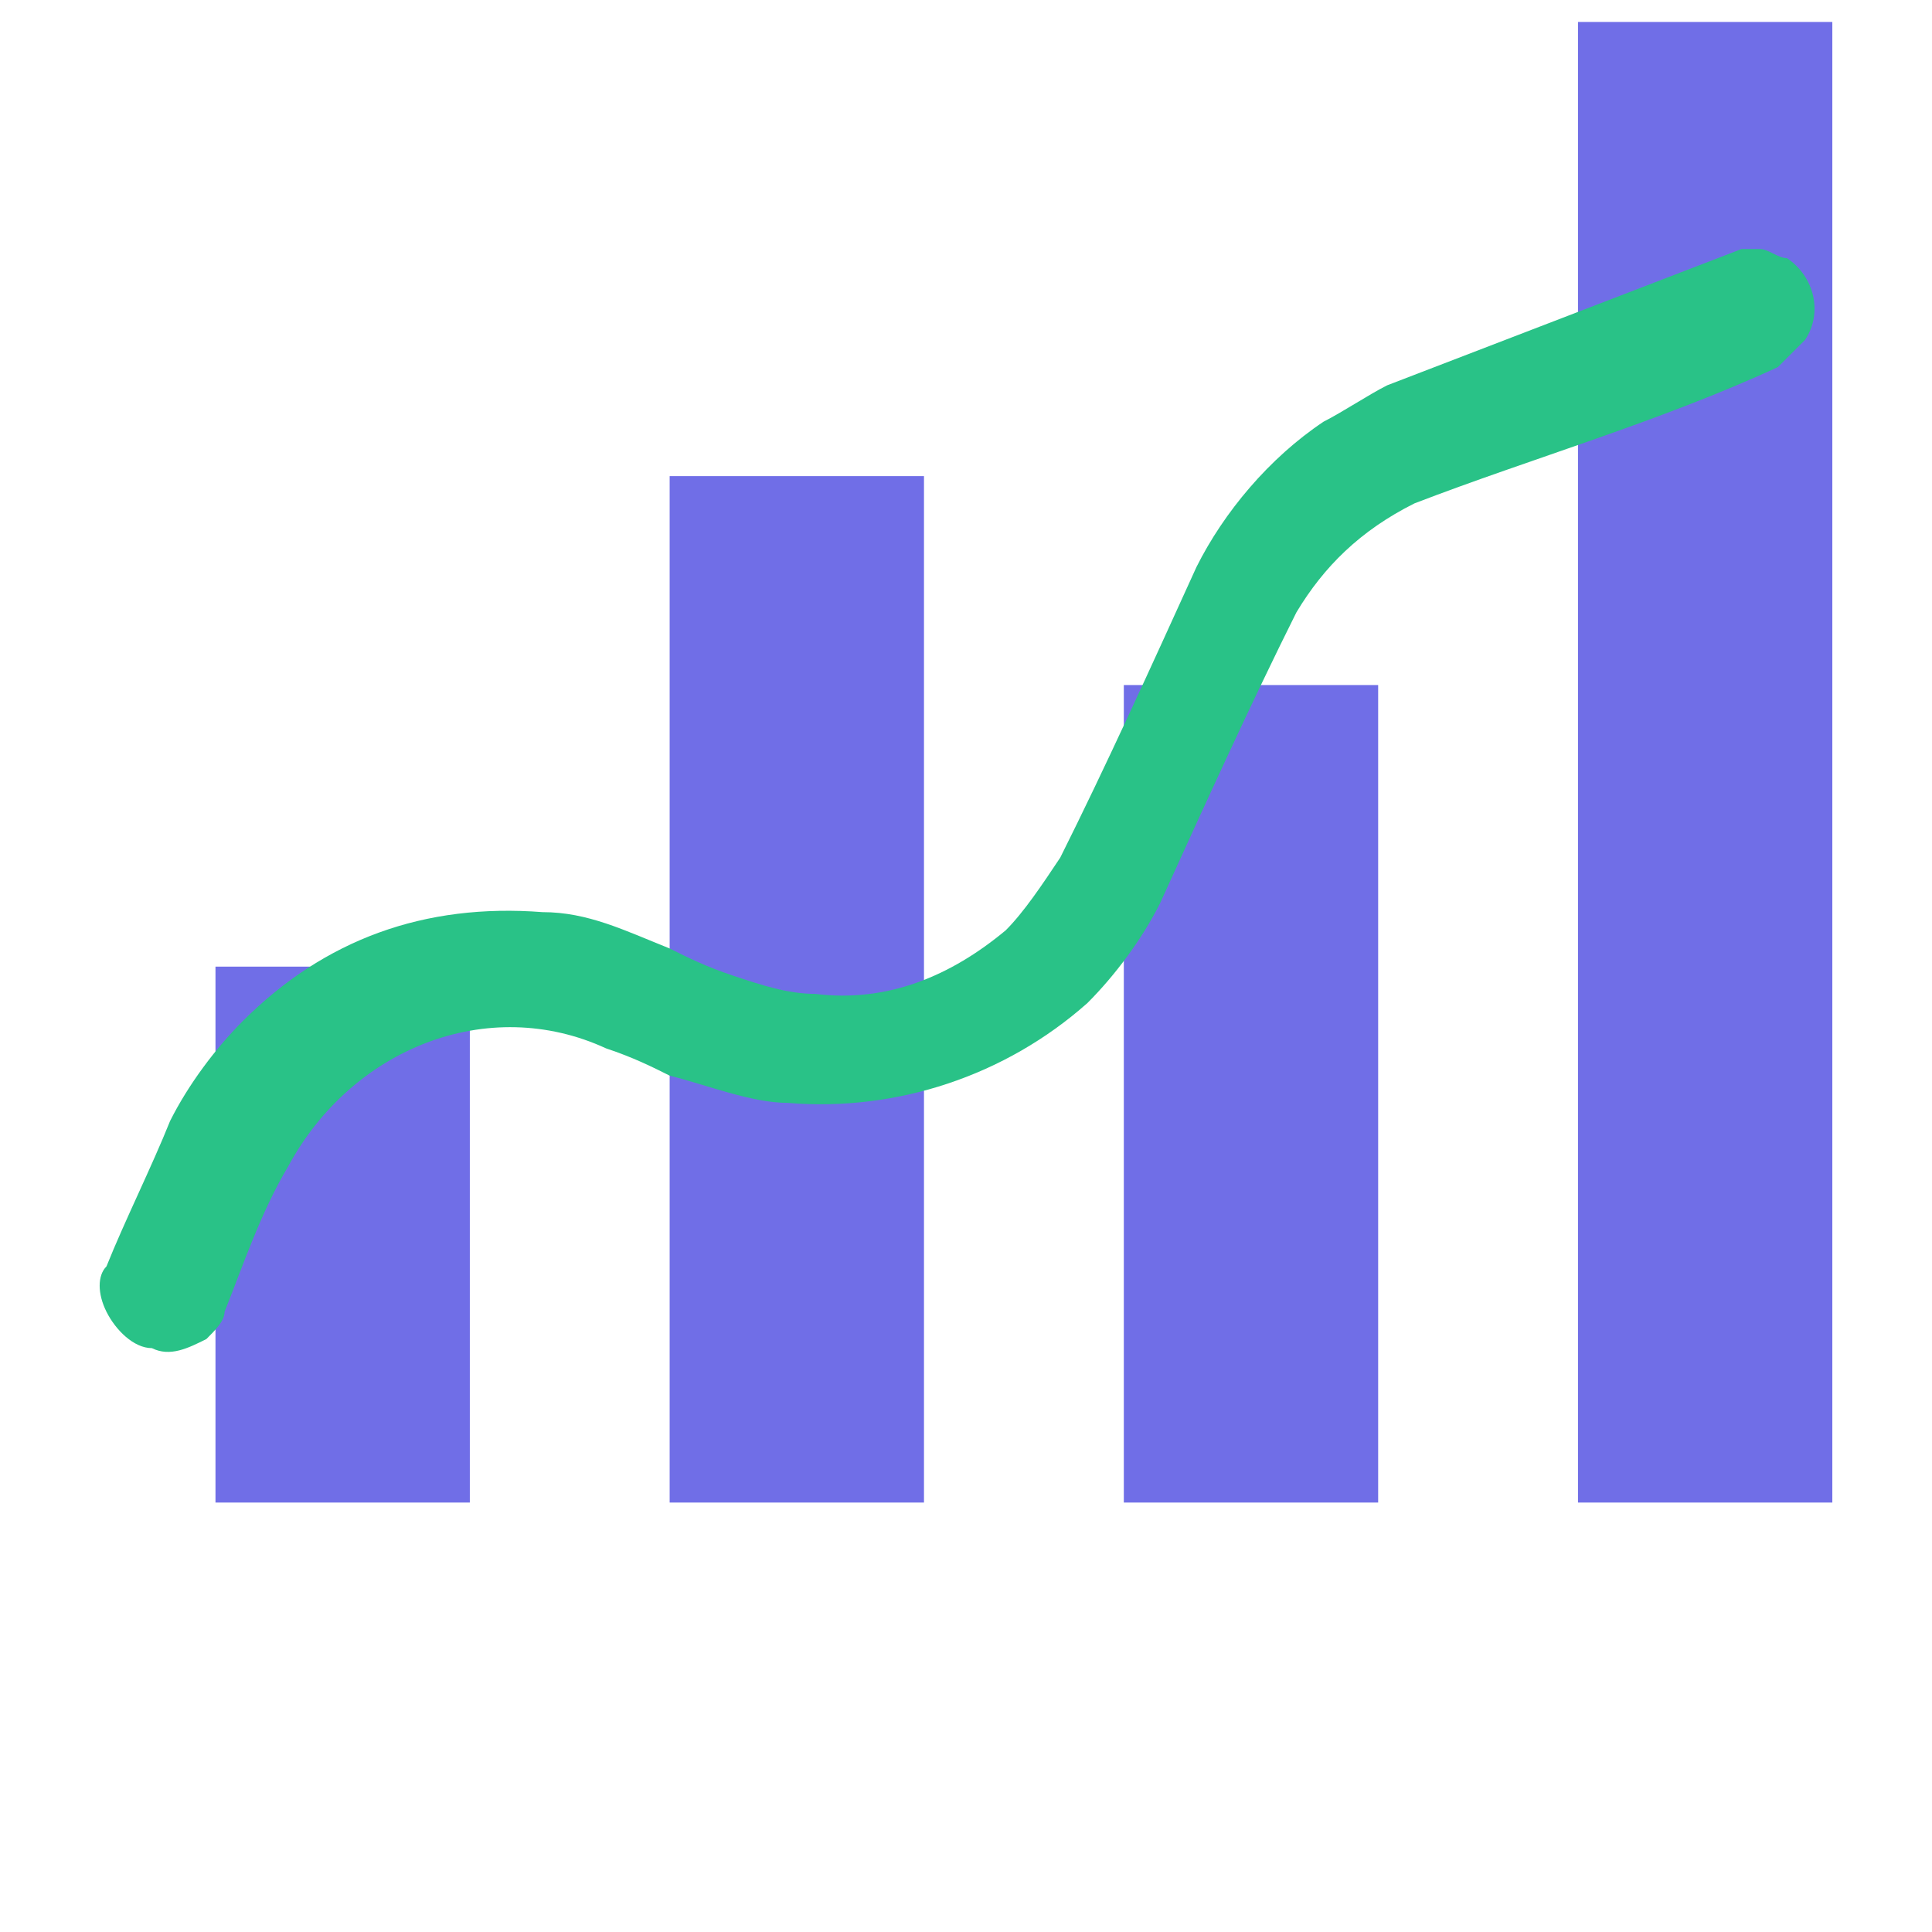
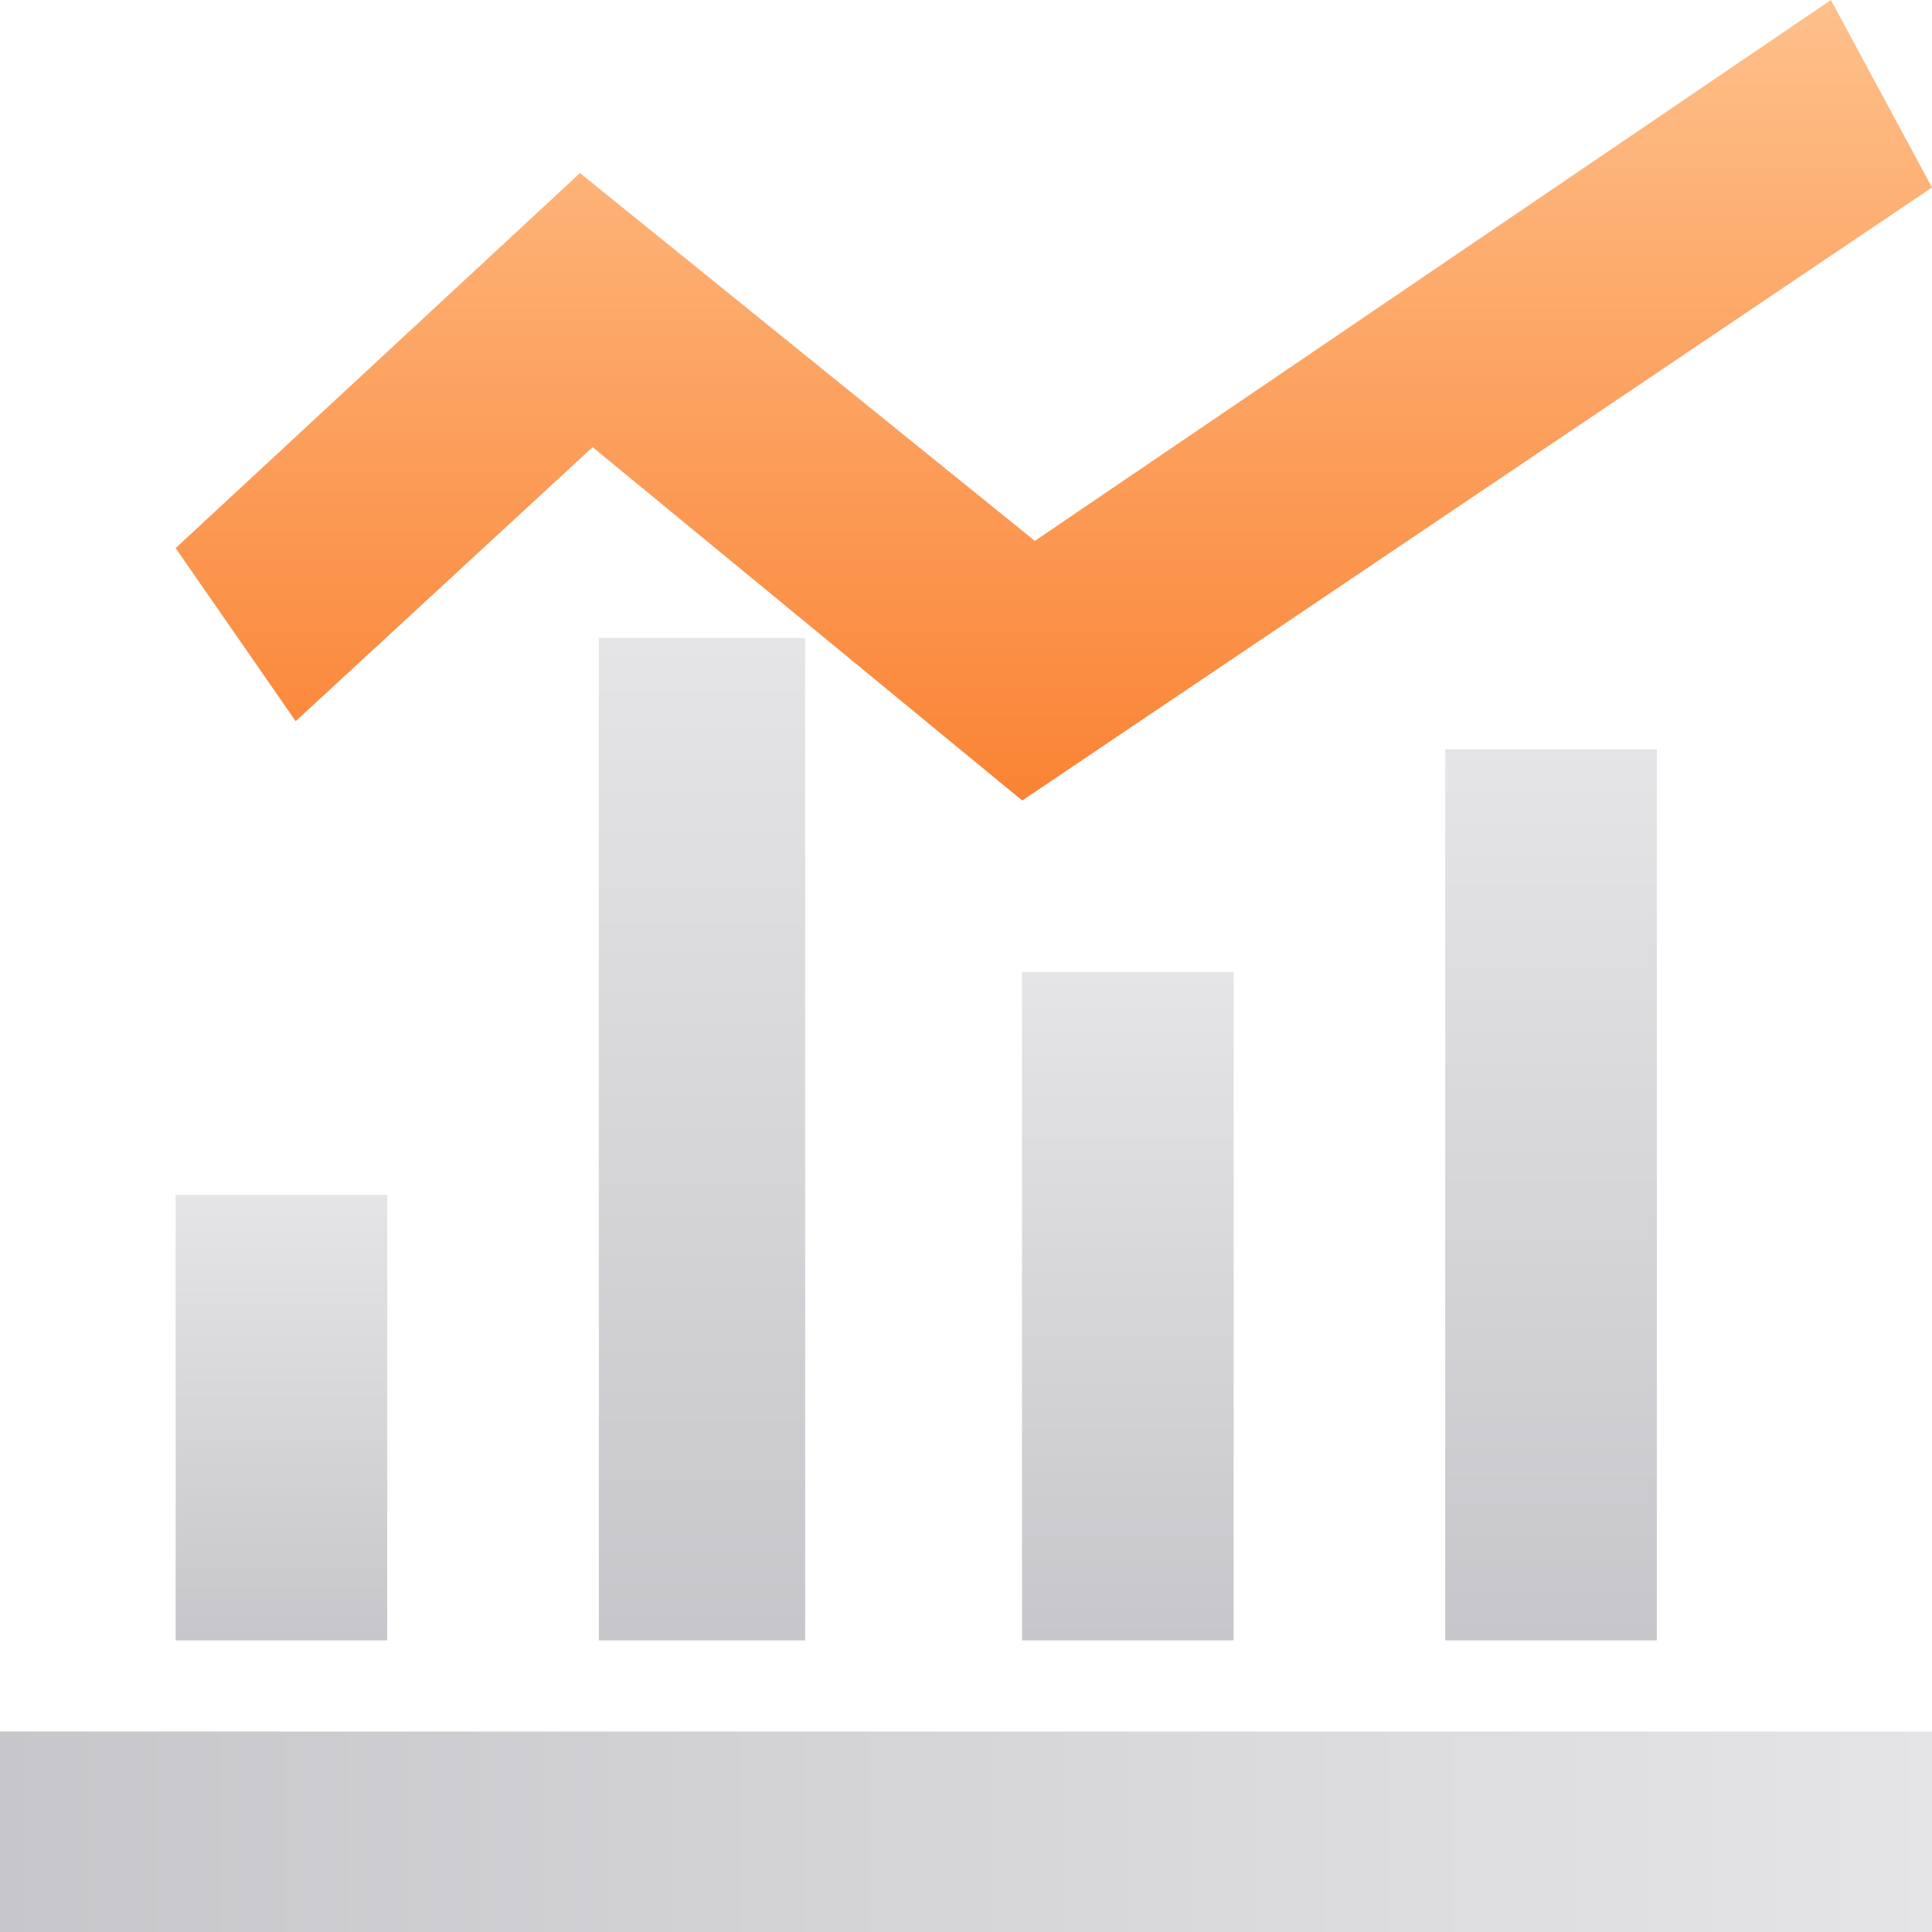
- <svg xmlns="http://www.w3.org/2000/svg" t="1650267262715" class="icon" viewBox="0 0 1024 1024" version="1.1" p-id="4276" width="128" height="128">
-   <path d="M836.367 796.384H971.17V11.636H836.367v784.748z m-240.716 0h134.802V363.086H595.65v433.298z m-240.723 0h134.803V252.358H354.928v544.026z m-240.718 0h134.804v-284.05H114.21v284.05z m0 0" fill="#706EE7" p-id="4277" />
-   <path d="M932.655 131.994c4.814 0 9.631 4.819 14.445 4.819 14.445 9.625 19.258 28.884 9.626 43.328l-14.44 14.445c-62.59 28.883-129.99 48.14-192.575 72.211-28.89 14.445-48.146 33.703-62.59 57.774-24.071 48.146-48.142 101.105-72.213 154.06-9.631 19.258-24.076 38.516-38.515 52.96-43.333 38.515-101.106 57.773-158.88 52.96-19.256 0-43.327-9.632-62.585-14.445-9.626-4.814-19.257-9.626-33.701-14.445-62.587-28.884-134.804 0-168.5 62.59-14.445 24.071-24.077 52.955-33.703 77.03 0 4.814-4.814 9.627-9.631 14.44-9.626 4.819-19.258 9.631-28.884 4.819-9.631 0-19.257-9.631-24.07-19.258-4.82-9.631-4.82-19.258 0-24.076 9.625-24.07 24.07-52.954 33.696-77.03 9.632-19.258 24.075-38.515 38.515-52.955 43.334-43.333 96.288-62.592 158.879-57.773 24.07 0 43.329 9.626 67.399 19.257 9.631 4.814 19.258 9.627 33.703 14.44 14.443 4.818 28.883 9.63 43.327 9.63 38.515 4.814 72.218-9.63 101.102-33.7 9.631-9.627 19.257-24.071 28.888-38.516 24.07-48.142 48.14-101.1 72.217-154.06 14.439-28.884 38.515-57.774 67.399-77.032 9.63-4.812 24.07-14.443 33.701-19.257l187.763-72.217h9.627" fill="#29C287" p-id="4278" />
+ <svg xmlns="http://www.w3.org/2000/svg" width="1024px" height="1024px" viewBox="0 0 1024 1024" version="1.1">
+   <defs>
+     <linearGradient x1="100%" y1="50%" x2="0%" y2="50%" id="linearGradient-1">
+       <stop stop-color="#E5E5E7" offset="0%" />
+       <stop stop-color="#C7C6CA" offset="100%" />
+     </linearGradient>
+     <linearGradient x1="50%" y1="100%" x2="50%" y2="0%" id="linearGradient-2">
+       <stop stop-color="#C7C6CA" offset="0%" />
+       <stop stop-color="#E5E5E7" offset="100%" />
+     </linearGradient>
+     <linearGradient x1="50%" y1="100%" x2="50%" y2="0%" id="linearGradient-3">
+       <stop stop-color="#C7C6CA" offset="0%" />
+       <stop stop-color="#E5E5E7" offset="100%" />
+     </linearGradient>
+     <linearGradient x1="50%" y1="100%" x2="50%" y2="0%" id="linearGradient-4">
+       <stop stop-color="#C7C6CA" offset="0%" />
+       <stop stop-color="#E5E5E7" offset="100%" />
+     </linearGradient>
+     <linearGradient x1="50%" y1="100%" x2="50%" y2="0%" id="linearGradient-5">
+       <stop stop-color="#C7C6CA" offset="0%" />
+       <stop stop-color="#E5E5E7" offset="100%" />
+     </linearGradient>
+     <linearGradient x1="50%" y1="0%" x2="50%" y2="100%" id="linearGradient-6">
+       <stop stop-color="#FEC08B" offset="0%" />
+       <stop stop-color="#FA8334" offset="100%" />
+     </linearGradient>
+   </defs>
+   <g id="页面-1" stroke="none" stroke-width="1" fill="none" fill-rule="evenodd">
+     <g id="组合图" fill-rule="nonzero">
+       <polygon id="路径" fill="url(#linearGradient-1)" points="0 917.736 1024 917.736 1024 1024 0 1024" />
+       <g id="编组-138" transform="translate(93.09091, 338.1132)">
+         <polygon id="路径" fill="url(#linearGradient-2)" points="0 295.178 112.152 295.178 112.152 531.321 3.73542467e-14 531.321" />
+         <polygon id="路径" fill="url(#linearGradient-3)" points="448.61 177.107 560.762 177.107 560.762 531.321 448.61 531.321" />
+         <polygon id="路径" fill="url(#linearGradient-4)" points="672.914 59.036 785.067 59.036 785.067 531.321 672.914 531.321" />
+         <polygon id="路径" fill="url(#linearGradient-5)" points="224.305 0 333.653 0 333.653 531.321 224.305 531.321" />
+       </g>
+       <polygon id="路径备份-37" fill="url(#linearGradient-6)" points="541.803 424.293 314.099 236.993 156.714 382.246 93.091 290.507 307.402 91.739 548.501 286.685 970.424 0 1024 99.384" />
+     </g>
+   </g>
</svg>
